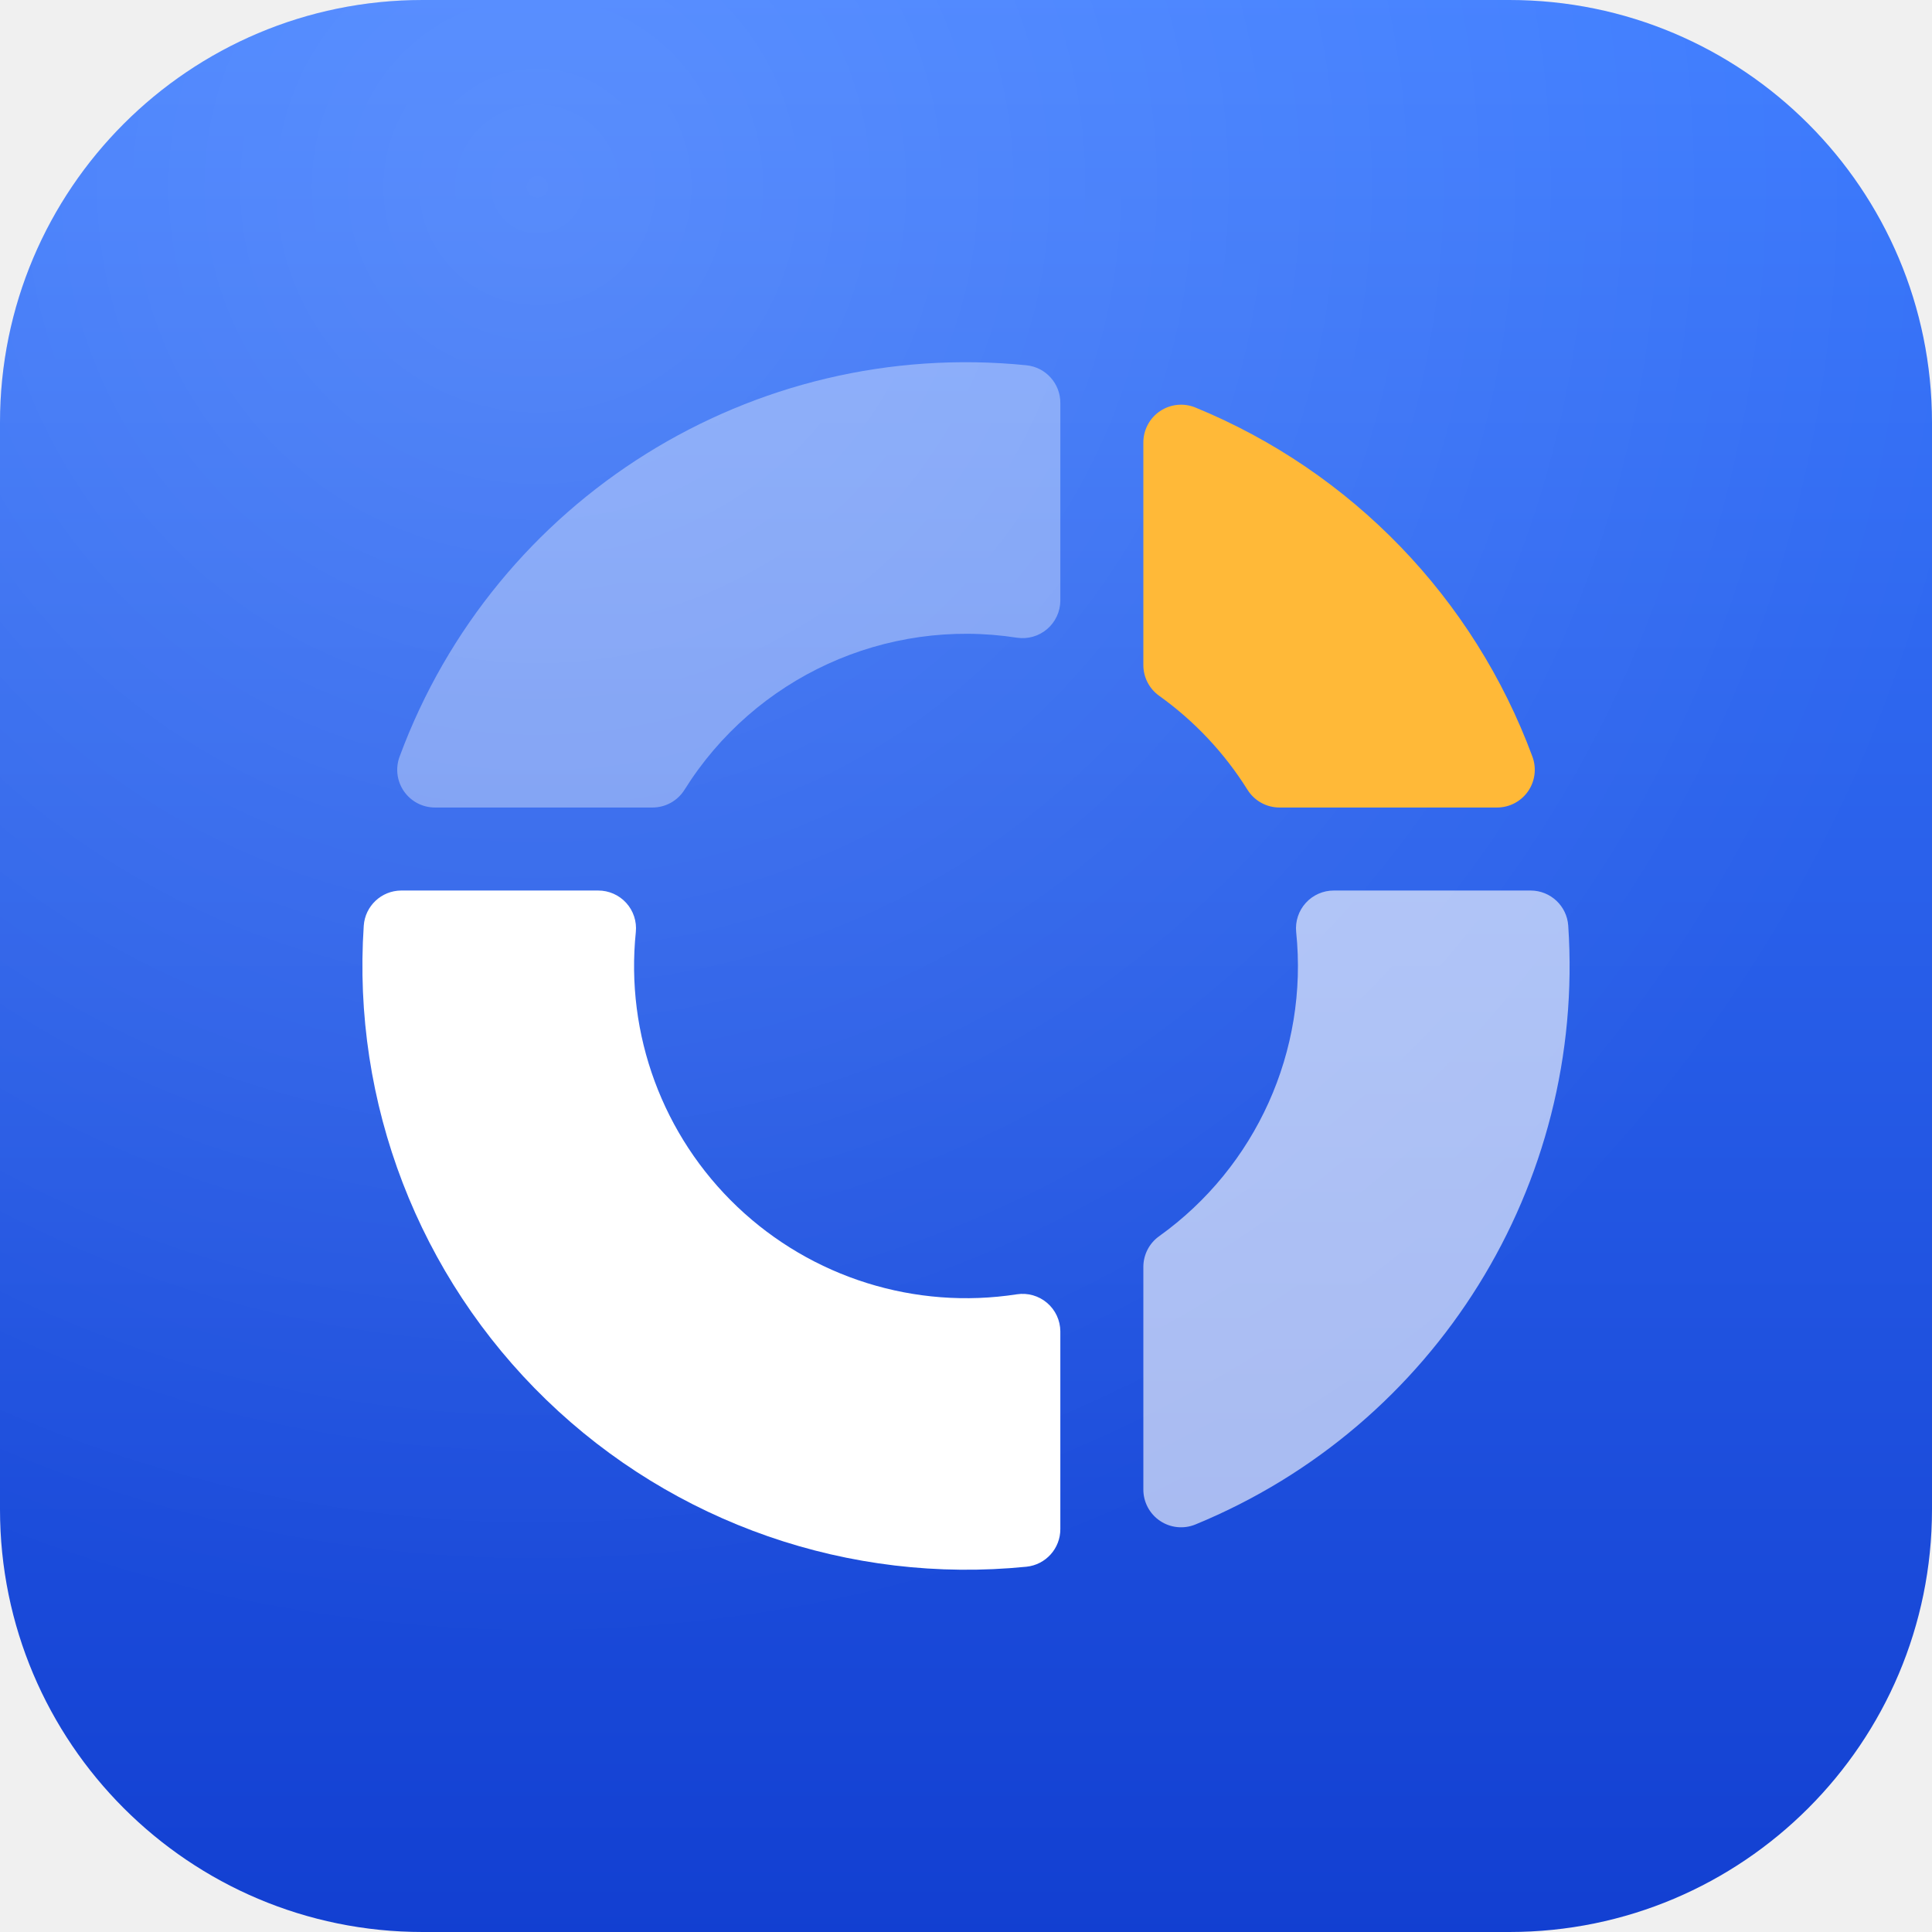
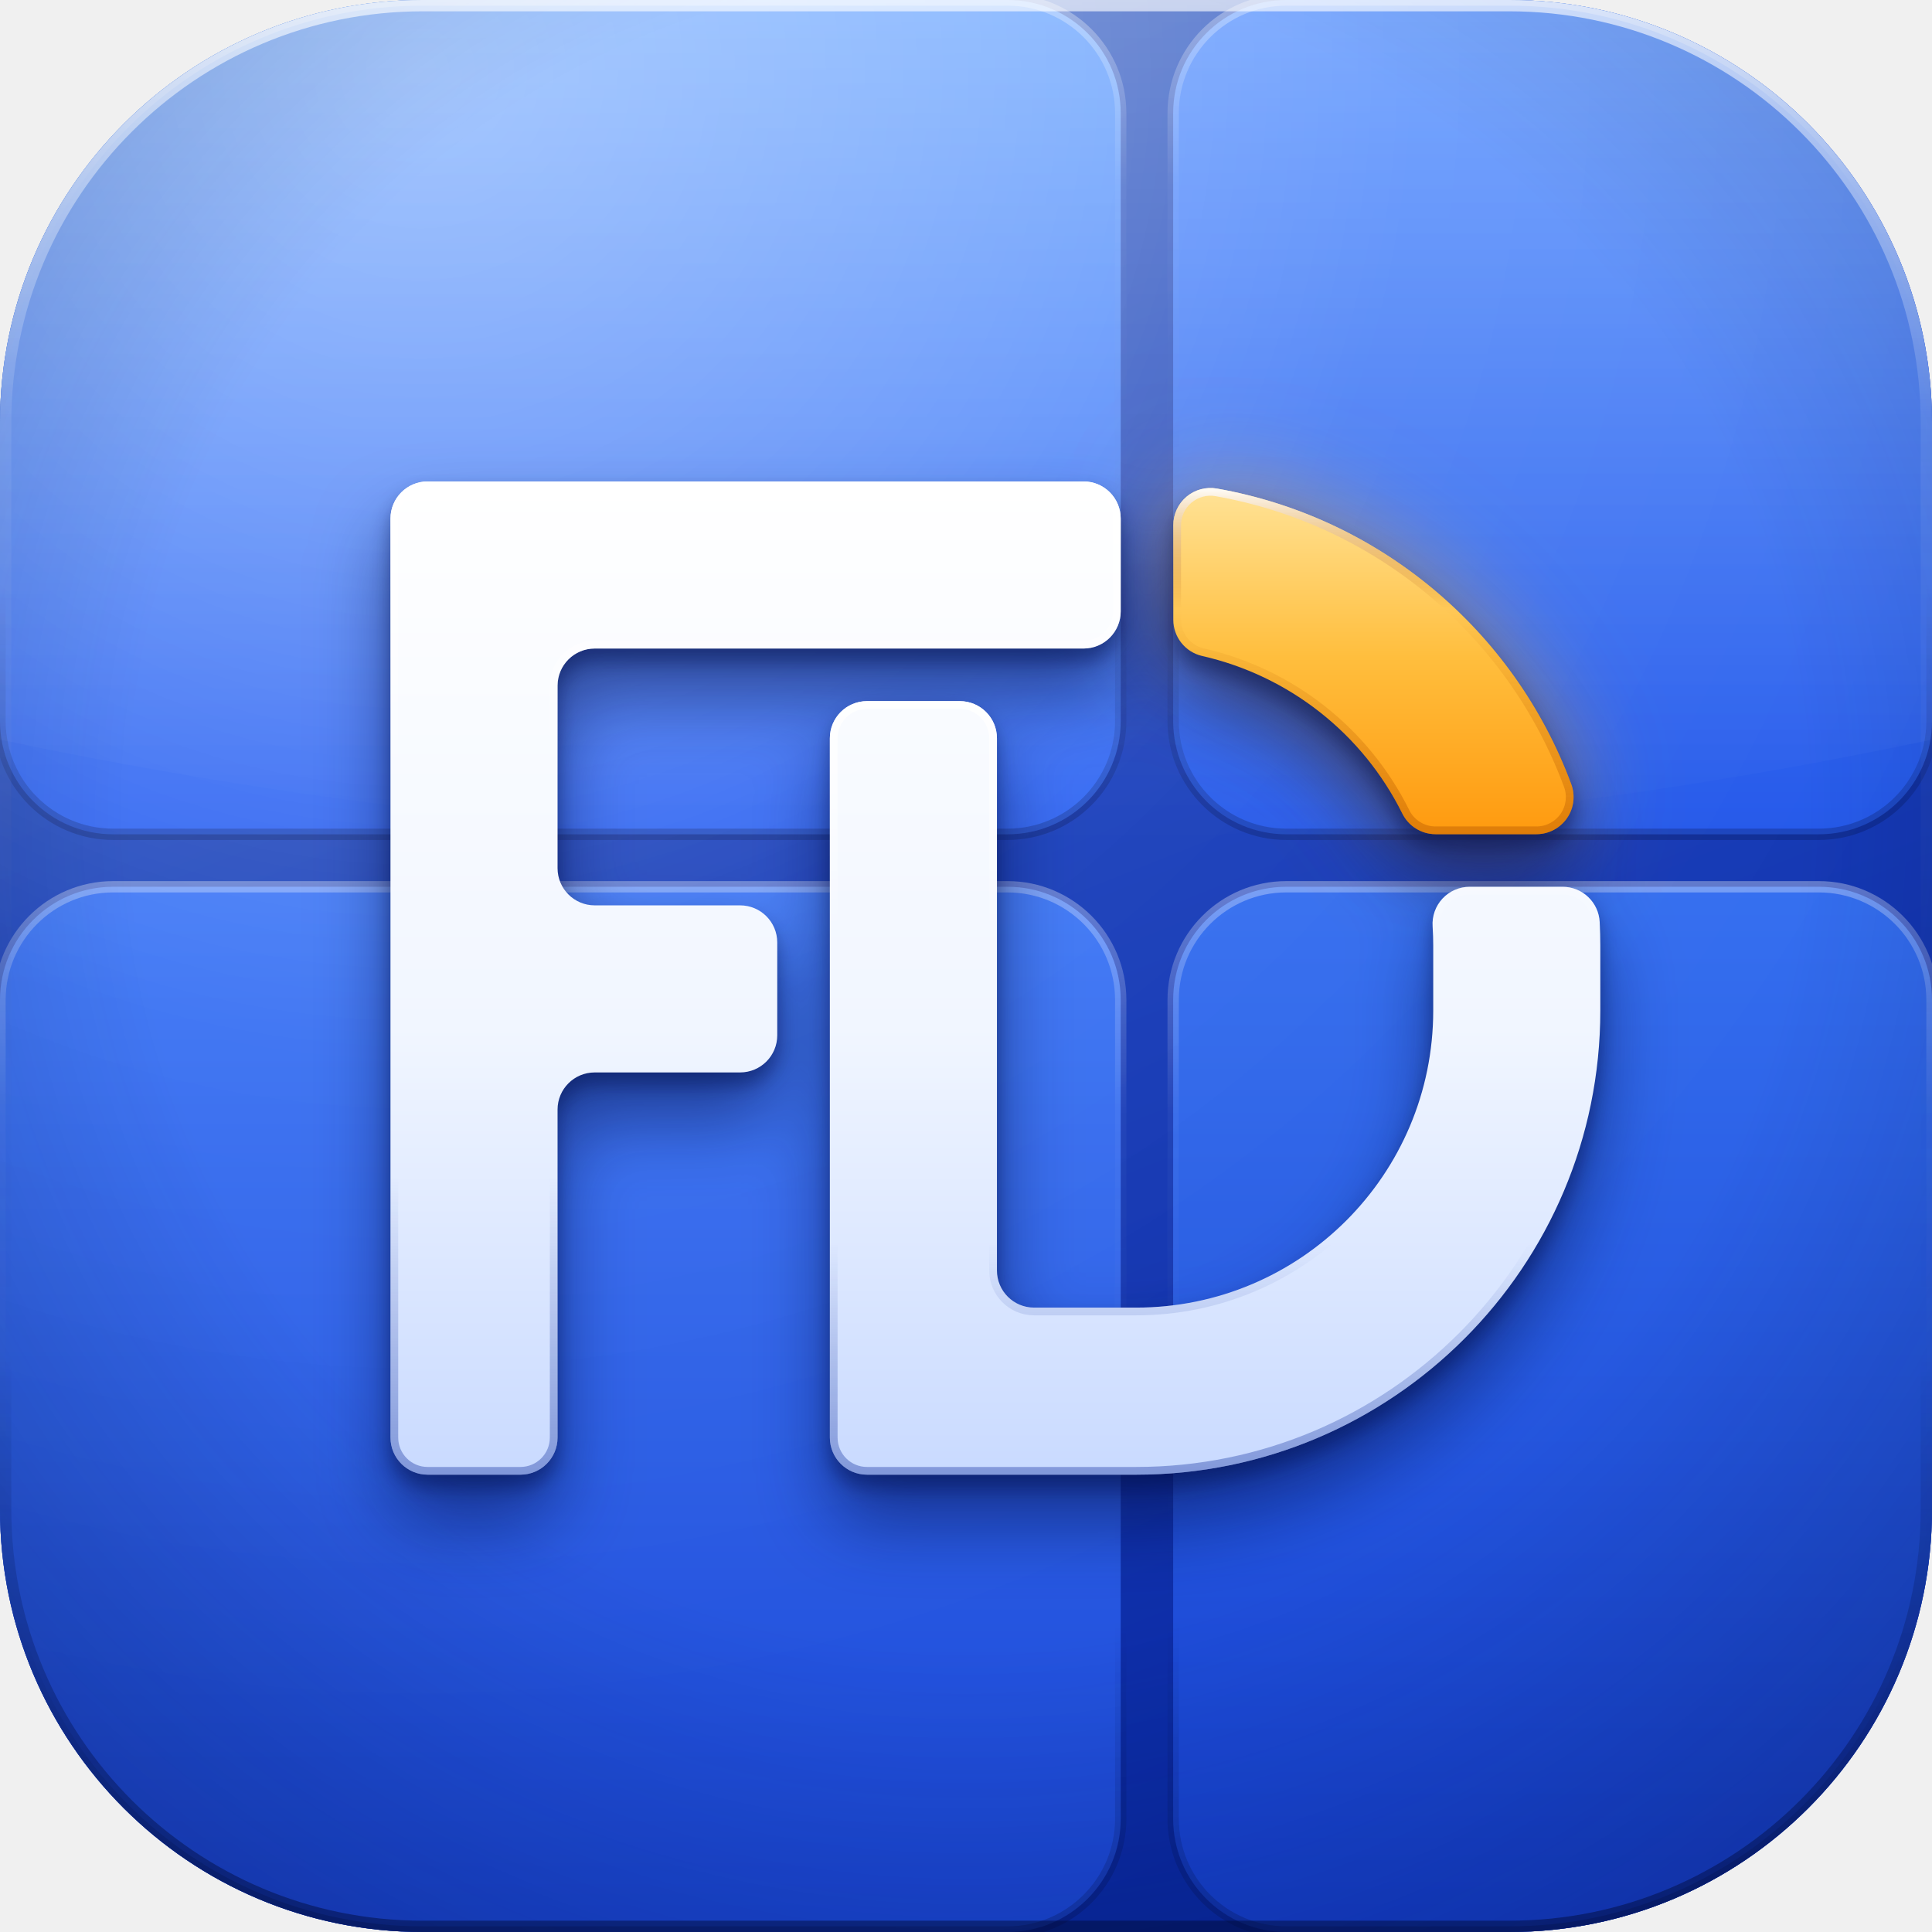
<svg xmlns="http://www.w3.org/2000/svg" viewBox="0 0 512 512">
  <defs>
-     <linearGradient id="tile" x1="0" y1="0" x2="0" y2="1">
-       <stop offset="0" stop-color="#3d7cff" />
-       <stop offset="1" stop-color="#123fd1" />
+     <clipPath id="tile">
+       <path d="M112 0H400A112 112 0 0 1 512 112V400A112 112 0 0 1 400 512H112A112 112 0 0 1 0 400V112A112 112 0 0 1 112 0Z" />
+     </clipPath>
+     <linearGradient id="g1" x1="0.15" y1="0" x2="0.55" y2="1">
+       <stop offset="0" stop-color="#5fa0ff" />
+       <stop offset="0.5" stop-color="#2c5ff2" />
+       <stop offset="1" stop-color="#0c32c0" />
    </linearGradient>
-     <radialGradient id="glow" cx="0.28" cy="0.1" r="0.75">
-       <stop offset="0" stop-color="#ffffff" stop-opacity="0.16" />
+     <linearGradient id="g2" x1="0" y1="0" x2="0" y2="1">
+       <stop offset="0" stop-color="#5a9bff" />
+       <stop offset="1" stop-color="#2f64f2" />
+     </linearGradient>
+     <linearGradient id="g3" x1="0" y1="0" x2="0" y2="1">
+       <stop offset="0" stop-color="#ffffff" stop-opacity="0.65" />
+       <stop offset="0.22" stop-color="#ffffff" stop-opacity="0.08" />
+       <stop offset="0.7" stop-color="#010a38" stop-opacity="0" />
+       <stop offset="1" stop-color="#010a38" stop-opacity="0.5" />
+     </linearGradient>
+     <linearGradient id="g4" x1="0" y1="0" x2="0" y2="1">
+       <stop offset="0" stop-color="#4f8dff" />
+       <stop offset="1" stop-color="#2559ea" />
+     </linearGradient>
+     <linearGradient id="g5" x1="0" y1="0" x2="0" y2="1">
+       <stop offset="0" stop-color="#ffffff" stop-opacity="0.65" />
+       <stop offset="0.22" stop-color="#ffffff" stop-opacity="0.08" />
+       <stop offset="0.7" stop-color="#010a38" stop-opacity="0" />
+       <stop offset="1" stop-color="#010a38" stop-opacity="0.5" />
+     </linearGradient>
+     <linearGradient id="g6" x1="0" y1="0" x2="0" y2="1">
+       <stop offset="0" stop-color="#3f78f6" />
+       <stop offset="1" stop-color="#1a46d6" />
+     </linearGradient>
+     <linearGradient id="g7" x1="0" y1="0" x2="0" y2="1">
+       <stop offset="0" stop-color="#ffffff" stop-opacity="0.65" />
+       <stop offset="0.22" stop-color="#ffffff" stop-opacity="0.08" />
+       <stop offset="0.7" stop-color="#010a38" stop-opacity="0" />
+       <stop offset="1" stop-color="#010a38" stop-opacity="0.5" />
+     </linearGradient>
+     <linearGradient id="g8" x1="0" y1="0" x2="0" y2="1">
+       <stop offset="0" stop-color="#356ff0" />
+       <stop offset="1" stop-color="#153fcf" />
+     </linearGradient>
+     <linearGradient id="g9" x1="0" y1="0" x2="0" y2="1">
+       <stop offset="0" stop-color="#ffffff" stop-opacity="0.65" />
+       <stop offset="0.22" stop-color="#ffffff" stop-opacity="0.08" />
+       <stop offset="0.7" stop-color="#010a38" stop-opacity="0" />
+       <stop offset="1" stop-color="#010a38" stop-opacity="0.5" />
+     </linearGradient>
+     <radialGradient id="g10" cx="0.22" cy="0.04" r="0.85">
+       <stop offset="0" stop-color="#ffffff" stop-opacity="0.34" />
+       <stop offset="0.6" stop-color="#ffffff" stop-opacity="0.04" />
      <stop offset="1" stop-color="#ffffff" stop-opacity="0" />
    </radialGradient>
+     <radialGradient id="g11" cx="0.5" cy="0.42" r="0.78">
+       <stop offset="0.55" stop-color="#021046" stop-opacity="0" />
+       <stop offset="1" stop-color="#021046" stop-opacity="0.42" />
+     </radialGradient>
+     <linearGradient id="g12" x1="0" y1="0" x2="0" y2="1">
+       <stop offset="0" stop-color="#ffffff" stop-opacity="0.22" />
+       <stop offset="1" stop-color="#ffffff" stop-opacity="0" />
+     </linearGradient>
+     <linearGradient id="g13" x1="0" y1="0" x2="0" y2="1">
+       <stop offset="0" stop-color="#ffffff" stop-opacity="0.65" />
+       <stop offset="0.22" stop-color="#ffffff" stop-opacity="0.08" />
+       <stop offset="0.7" stop-color="#010a38" stop-opacity="0" />
+       <stop offset="1" stop-color="#010a38" stop-opacity="0.5" />
+     </linearGradient>
+     <filter id="h14" x="-40%" y="-40%" width="180%" height="180%" color-interpolation-filters="sRGB">
+       <feGaussianBlur in="SourceAlpha" stdDeviation="16" result="b" />
+       <feFlood flood-color="#ffb02e" flood-opacity="0.5" />
+       <feComposite in2="b" operator="in" />
+     </filter>
+     <filter id="f15" x="-25%" y="-25%" width="150%" height="160%" color-interpolation-filters="sRGB">
+       <feGaussianBlur in="SourceAlpha" stdDeviation="12" result="b0" />
+       <feOffset in="b0" dy="15" result="o0" />
+       <feFlood flood-color="#020f4a" flood-opacity="0.55" />
+       <feComposite in2="o0" operator="in" result="s0" />
+       <feGaussianBlur in="SourceAlpha" stdDeviation="3" result="b1" />
+       <feOffset in="b1" dy="4" result="o1" />
+       <feFlood flood-color="#020f4a" flood-opacity="0.45" />
+       <feComposite in2="o1" operator="in" result="s1" />
+       <feMerge>
+         <feMergeNode in="s0" />
+         <feMergeNode in="s1" />
+         <feMergeNode in="SourceGraphic" />
+       </feMerge>
+     </filter>
+     <linearGradient id="g16" gradientUnits="userSpaceOnUse" x1="0" y1="89" x2="0" y2="410">
+       <stop offset="0" stop-color="#ffffff" />
+       <stop offset="0.55" stop-color="#f1f6ff" />
+       <stop offset="1" stop-color="#c9daff" />
+     </linearGradient>
+     <linearGradient id="g17" gradientUnits="userSpaceOnUse" x1="0" y1="89" x2="0" y2="410">
+       <stop offset="0" stop-color="#ffffff" />
+       <stop offset="0.55" stop-color="#f1f6ff" />
+       <stop offset="1" stop-color="#c9daff" />
+     </linearGradient>
+     <linearGradient id="g18" gradientUnits="userSpaceOnUse" x1="0" y1="89" x2="0" y2="203">
+       <stop offset="0" stop-color="#ffe49a" />
+       <stop offset="0.5" stop-color="#ffbe3d" />
+       <stop offset="1" stop-color="#ff9a0f" />
+     </linearGradient>
+     <clipPath id="c19">
+       <path d="M66 89L278 89A12 12 0 0 1 290 101L290 131A12 12 0 0 1 278 143L120 143A12 12 0 0 0 108 155L108 214A12 12 0 0 0 120 226L167 226A12 12 0 0 1 179 238L179 268A12 12 0 0 1 167 280L120 280A12 12 0 0 0 108 292L108 398A12 12 0 0 1 96 410L66 410A12 12 0 0 1 54 398L54 101A12 12 0 0 1 66 89Z" />
+     </clipPath>
+     <linearGradient id="g20" x1="0" y1="0" x2="0" y2="1">
+       <stop offset="0" stop-color="#ffffff" stop-opacity="0.95" />
+       <stop offset="0.3" stop-color="#ffffff" stop-opacity="0" />
+       <stop offset="0.7" stop-color="#0a2a9c" stop-opacity="0" />
+       <stop offset="1" stop-color="#0a2a9c" stop-opacity="0.38" />
+     </linearGradient>
+     <clipPath id="c21">
+       <path d="M208 160L238 160A12 12 0 0 1 250 172L250 344A12 12 0 0 0 262 356L295 356A96 96 0 0 0 391 260L391 239A96 96 0 0 0 390.8 232.8A12 12 0 0 1 402.8 220L432.8 220A12 12 0 0 1 444.8 231.4A150 150 0 0 1 445 239L445 260A150 150 0 0 1 295 410L208 410A12 12 0 0 1 196 398L196 172A12 12 0 0 1 208 160Z" />
+     </clipPath>
+     <linearGradient id="g22" x1="0" y1="0" x2="0" y2="1">
+       <stop offset="0" stop-color="#ffffff" stop-opacity="0.95" />
+       <stop offset="0.3" stop-color="#ffffff" stop-opacity="0" />
+       <stop offset="0.7" stop-color="#0a2a9c" stop-opacity="0" />
+       <stop offset="1" stop-color="#0a2a9c" stop-opacity="0.38" />
+     </linearGradient>
+     <clipPath id="c23">
+       <path d="M321.1 91.3A150 150 0 0 1 435.6 186.8A12 12 0 0 1 424.4 203L391.7 203A12 12 0 0 1 381 196.3A96 96 0 0 0 316.3 145.4A12 12 0 0 1 307 133.7L307 103.1A12 12 0 0 1 321.1 91.3Z" />
+     </clipPath>
+     <linearGradient id="g24" x1="0" y1="0" x2="0" y2="1">
+       <stop offset="0" stop-color="#ffffff" stop-opacity="0.95" />
+       <stop offset="0.35" stop-color="#b85a00" stop-opacity="0" />
+       <stop offset="1" stop-color="#b85a00" stop-opacity="0.45" />
+     </linearGradient>
  </defs>
-   <rect width="512" height="512" rx="112" fill="url(#tile)" />
-   <rect width="512" height="512" rx="112" fill="url(#glow)" />
-   <path d="M281 405.2A10 10 0 0 1 272 415.2A160 160 0 0 1 96.4 245.3A10 10 0 0 1 106.3 236L158.5 236A10 10 0 0 1 168.5 247A88 88 0 0 0 269.5 343A10 10 0 0 1 281 352.8Z" fill="#ffffff" />
-   <path d="M405.7 236A10 10 0 0 1 415.6 245.3A160 160 0 0 1 316.8 404A10 10 0 0 1 303 394.7L303 335.7A10 10 0 0 1 307.2 327.6A88 88 0 0 0 343.5 247A10 10 0 0 1 353.5 236Z" fill="#ffffff" fill-opacity="0.62" />
-   <path d="M115.3 214A10 10 0 0 1 105.9 200.5A160 160 0 0 1 272 96.8A10 10 0 0 1 281 106.8L281 159.2A10 10 0 0 1 269.5 169A88 88 0 0 0 181.4 209.3A10 10 0 0 1 172.9 214Z" fill="#ffffff" fill-opacity="0.36" />
-   <path d="M303 117.3A10 10 0 0 1 316.8 108A160 160 0 0 1 406.1 200.5A10 10 0 0 1 396.7 214L339.1 214A10 10 0 0 1 330.6 209.3A88 88 0 0 0 307.2 184.4A10 10 0 0 1 303 176.3Z" fill="#ffb938" />
+   <path d="M112 0H400A112 112 0 0 1 512 112V400A112 112 0 0 1 400 512H112A112 112 0 0 1 0 400V112A112 112 0 0 1 112 0Z" fill="url(#g1)" />
+   <path d="M112 0H400A112 112 0 0 1 512 112V400A112 112 0 0 1 400 512H112A112 112 0 0 1 0 400V112A112 112 0 0 1 112 0Z" fill="#071f86" opacity="0.5" />
+   <path d="M112 0H267A30 30 0 0 1 297 30V191.1A30 30 0 0 1 267 221.1H30A30 30 0 0 1 0 191.1V112A112 112 0 0 1 112 0Z" fill="url(#g2)" clip-path="url(#tile)" />
+   <path d="M112 0H267A30 30 0 0 1 297 30V191.1A30 30 0 0 1 267 221.1H30A30 30 0 0 1 0 191.1V112A112 112 0 0 1 112 0Z" fill="none" stroke="url(#g3)" stroke-width="3" stroke-opacity="0.5" clip-path="url(#tile)" />
+   <path d="M340.9 0H400A112 112 0 0 1 512 112V191.1A30 30 0 0 1 482 221.1H340.9A30 30 0 0 1 310.9 191.1V30A30 30 0 0 1 340.9 0Z" fill="url(#g4)" clip-path="url(#tile)" />
+   <path d="M340.9 0H400A112 112 0 0 1 512 112V191.1A30 30 0 0 1 482 221.1H340.9A30 30 0 0 1 310.9 191.1V30A30 30 0 0 1 340.9 0Z" fill="none" stroke="url(#g5)" stroke-width="3" stroke-opacity="0.5" clip-path="url(#tile)" />
+   <path d="M30 235H267A30 30 0 0 1 297 265V482A30 30 0 0 1 267 512H112A112 112 0 0 1 0 400V265A30 30 0 0 1 30 235Z" fill="url(#g6)" clip-path="url(#tile)" />
+   <path d="M30 235H267A30 30 0 0 1 297 265V482A30 30 0 0 1 267 512H112A112 112 0 0 1 0 400V265A30 30 0 0 1 30 235Z" fill="none" stroke="url(#g7)" stroke-width="3" stroke-opacity="0.5" clip-path="url(#tile)" />
+   <path d="M340.9 235H482A30 30 0 0 1 512 265V400A112 112 0 0 1 400 512H340.9A30 30 0 0 1 310.9 482V265A30 30 0 0 1 340.9 235Z" fill="url(#g8)" clip-path="url(#tile)" />
+   <path d="M340.9 235H482A30 30 0 0 1 512 265V400A112 112 0 0 1 400 512H340.9A30 30 0 0 1 310.9 482V265A30 30 0 0 1 340.9 235Z" fill="none" stroke="url(#g9)" stroke-width="3" stroke-opacity="0.5" clip-path="url(#tile)" />
+   <path d="M112 0H400A112 112 0 0 1 512 112V400A112 112 0 0 1 400 512H112A112 112 0 0 1 0 400V112A112 112 0 0 1 112 0Z" fill="url(#g10)" />
+   <path d="M112 0H400A112 112 0 0 1 512 112V400A112 112 0 0 1 400 512H112A112 112 0 0 1 0 400V112A112 112 0 0 1 112 0Z" fill="url(#g11)" />
+   <path d="M0 112A112 112 0 0 1 112 0H400A112 112 0 0 1 512 112V196Q256 250 0 196Z" fill="url(#g12)" />
+   <path d="M112 1.5H400A110.5 110.5 0 0 1 510.5 112V400A110.5 110.5 0 0 1 400 510.5H112A110.5 110.5 0 0 1 1.5 400V112A110.5 110.5 0 0 1 112 1.5Z" fill="none" stroke="url(#g13)" stroke-width="3" clip-path="url(#tile)" />
+   <g transform="translate(59.2 54.608) scale(0.82)">
+     <path d="M321.1 91.3A150 150 0 0 1 435.6 186.8A12 12 0 0 1 424.4 203L391.7 203A12 12 0 0 1 381 196.3A96 96 0 0 0 316.3 145.4A12 12 0 0 1 307 133.7L307 103.1A12 12 0 0 1 321.1 91.3Z" fill="#ffb02e" filter="url(#h14)" />
+   </g>
+   <g transform="translate(59.2 54.608) scale(0.82)">
+     <g filter="url(#f15)">
+       <path d="M66 89L278 89A12 12 0 0 1 290 101L290 131A12 12 0 0 1 278 143L120 143A12 12 0 0 0 108 155L108 214A12 12 0 0 0 120 226L167 226A12 12 0 0 1 179 238L179 268A12 12 0 0 1 167 280L120 280A12 12 0 0 0 108 292L108 398A12 12 0 0 1 96 410L66 410A12 12 0 0 1 54 398L54 101A12 12 0 0 1 66 89Z" fill="url(#g16)" />
+       <path d="M208 160L238 160A12 12 0 0 1 250 172L250 344A12 12 0 0 0 262 356L295 356A96 96 0 0 0 391 260L391 239A96 96 0 0 0 390.8 232.8A12 12 0 0 1 402.8 220L432.8 220A12 12 0 0 1 444.8 231.4A150 150 0 0 1 445 239L445 260A150 150 0 0 1 295 410L208 410A12 12 0 0 1 196 398L196 172A12 12 0 0 1 208 160Z" fill="url(#g17)" />
+       <path d="M321.1 91.3A150 150 0 0 1 435.6 186.8A12 12 0 0 1 424.4 203L391.7 203A12 12 0 0 1 381 196.3A96 96 0 0 0 316.3 145.4A12 12 0 0 1 307 133.7L307 103.1A12 12 0 0 1 321.1 91.3Z" fill="url(#g18)" />
+     </g>
+   </g>
+   <g transform="translate(59.2 54.608) scale(0.82)">
+     <path d="M66 89L278 89A12 12 0 0 1 290 101L290 131A12 12 0 0 1 278 143L120 143A12 12 0 0 0 108 155L108 214A12 12 0 0 0 120 226L167 226A12 12 0 0 1 179 238L179 268A12 12 0 0 1 167 280L120 280A12 12 0 0 0 108 292L108 398A12 12 0 0 1 96 410L66 410A12 12 0 0 1 54 398L54 101A12 12 0 0 1 66 89Z" fill="none" stroke="url(#g20)" stroke-width="5" clip-path="url(#c19)" />
+   </g>
+   <g transform="translate(59.2 54.608) scale(0.82)">
+     <path d="M208 160L238 160A12 12 0 0 1 250 172L250 344A12 12 0 0 0 262 356L295 356A96 96 0 0 0 391 260L391 239A96 96 0 0 0 390.8 232.8A12 12 0 0 1 402.8 220L432.8 220A12 12 0 0 1 444.8 231.4A150 150 0 0 1 445 239L445 260A150 150 0 0 1 295 410L208 410A12 12 0 0 1 196 398L196 172A12 12 0 0 1 208 160Z" fill="none" stroke="url(#g22)" stroke-width="5" clip-path="url(#c21)" />
+   </g>
+   <g transform="translate(59.2 54.608) scale(0.82)">
+     <path d="M321.1 91.3A150 150 0 0 1 435.6 186.8A12 12 0 0 1 424.4 203L391.7 203A12 12 0 0 1 381 196.3A96 96 0 0 0 316.3 145.4A12 12 0 0 1 307 133.7L307 103.1A12 12 0 0 1 321.1 91.3Z" fill="none" stroke="url(#g24)" stroke-width="5" clip-path="url(#c23)" />
+   </g>
</svg>
